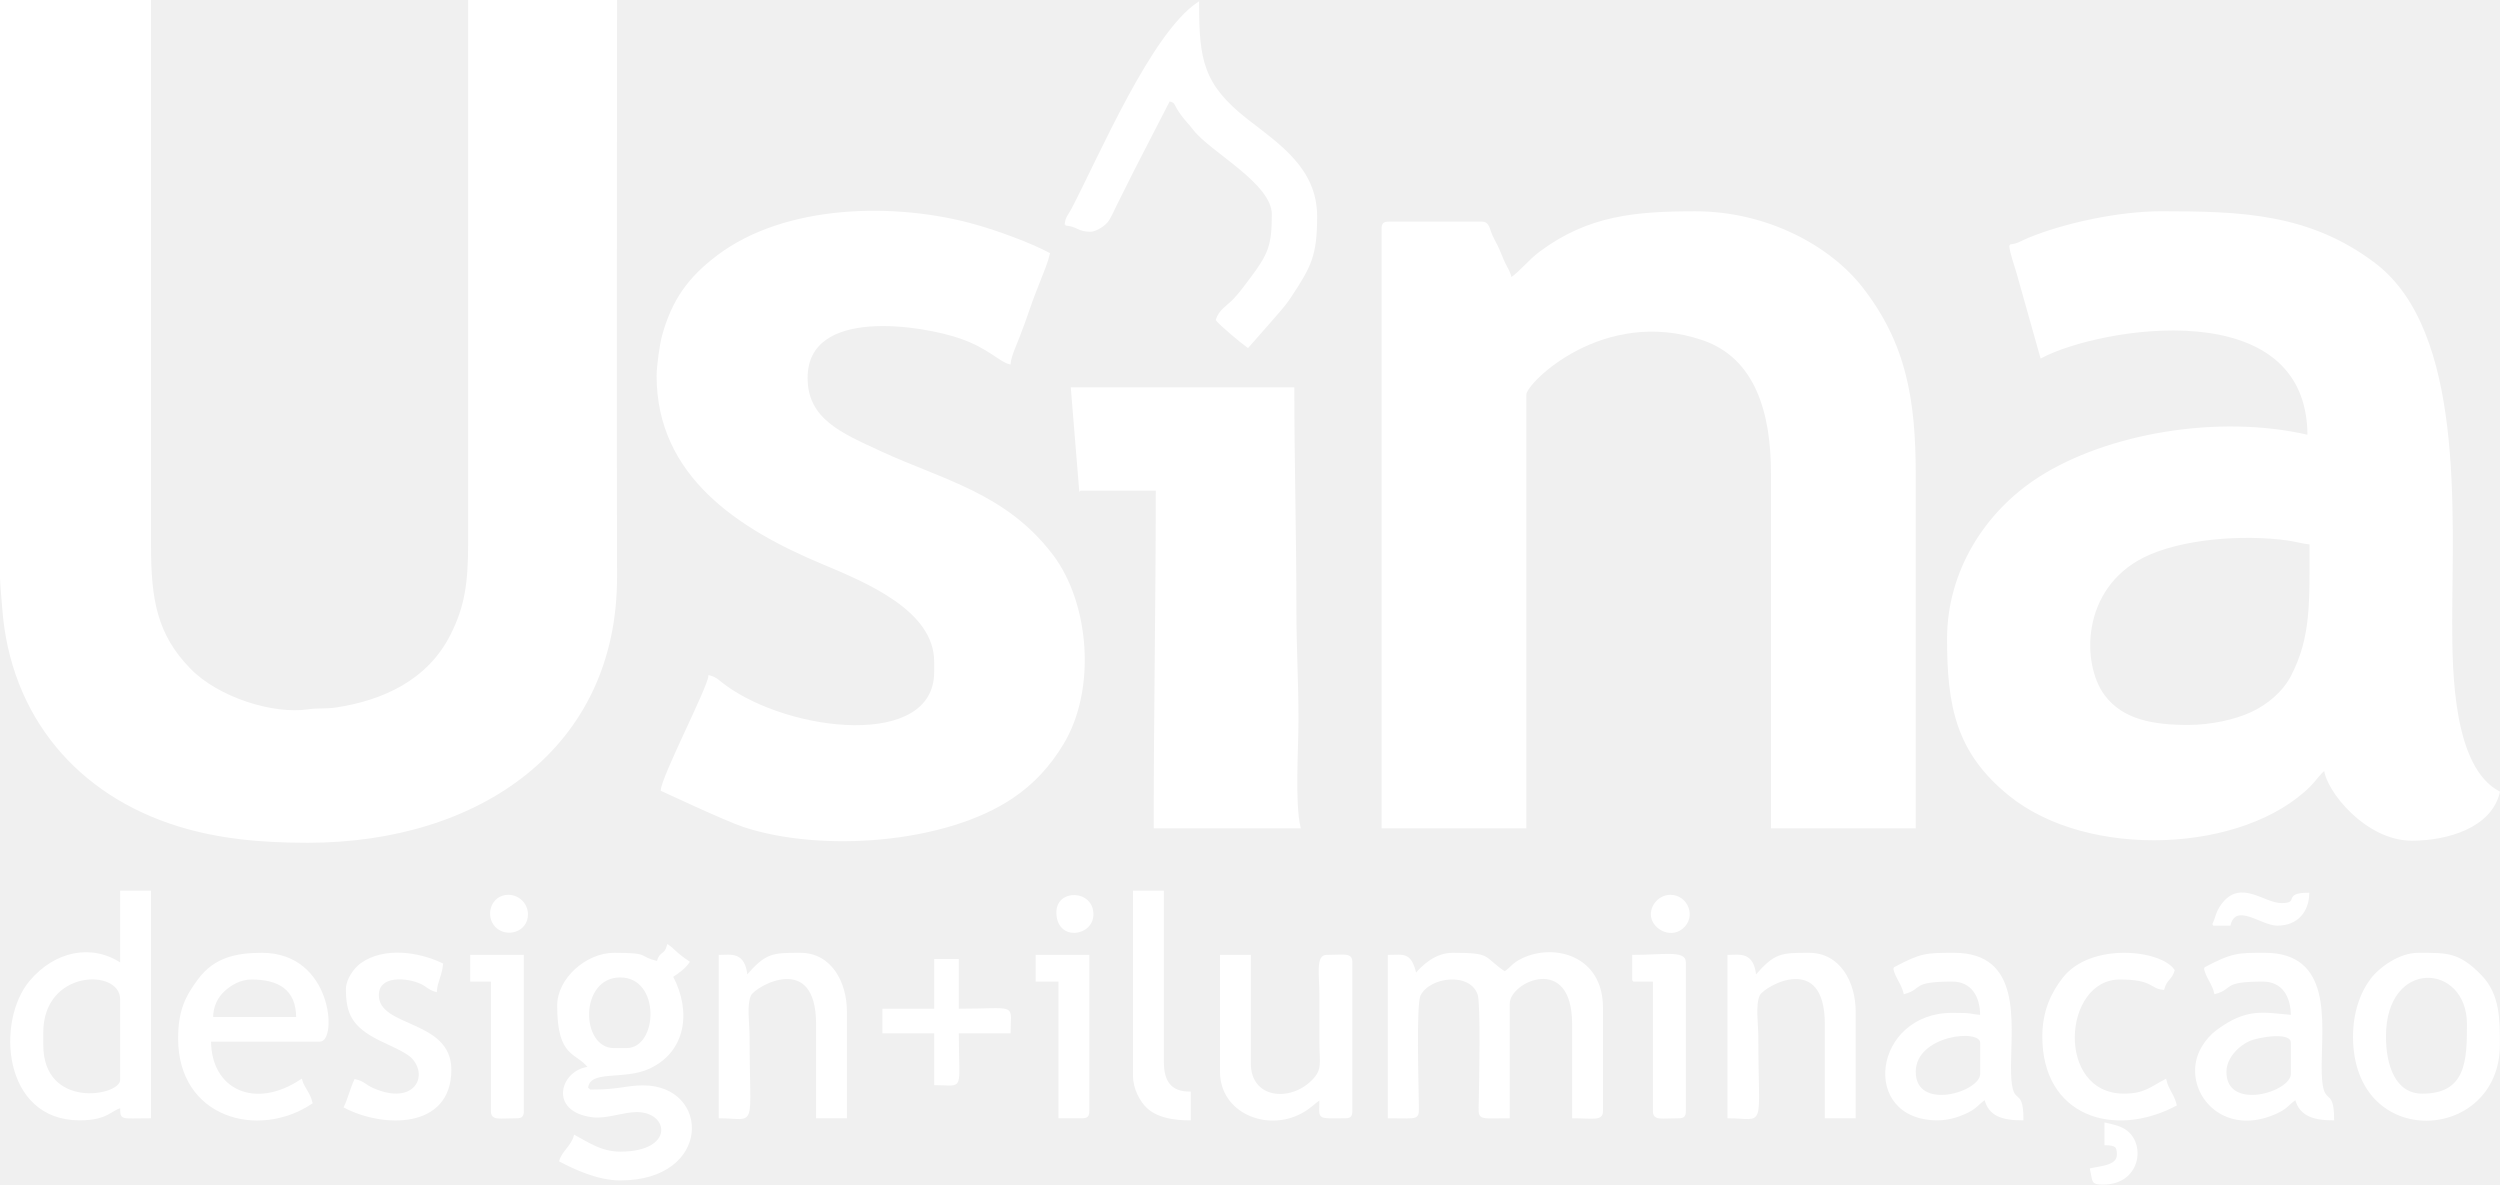
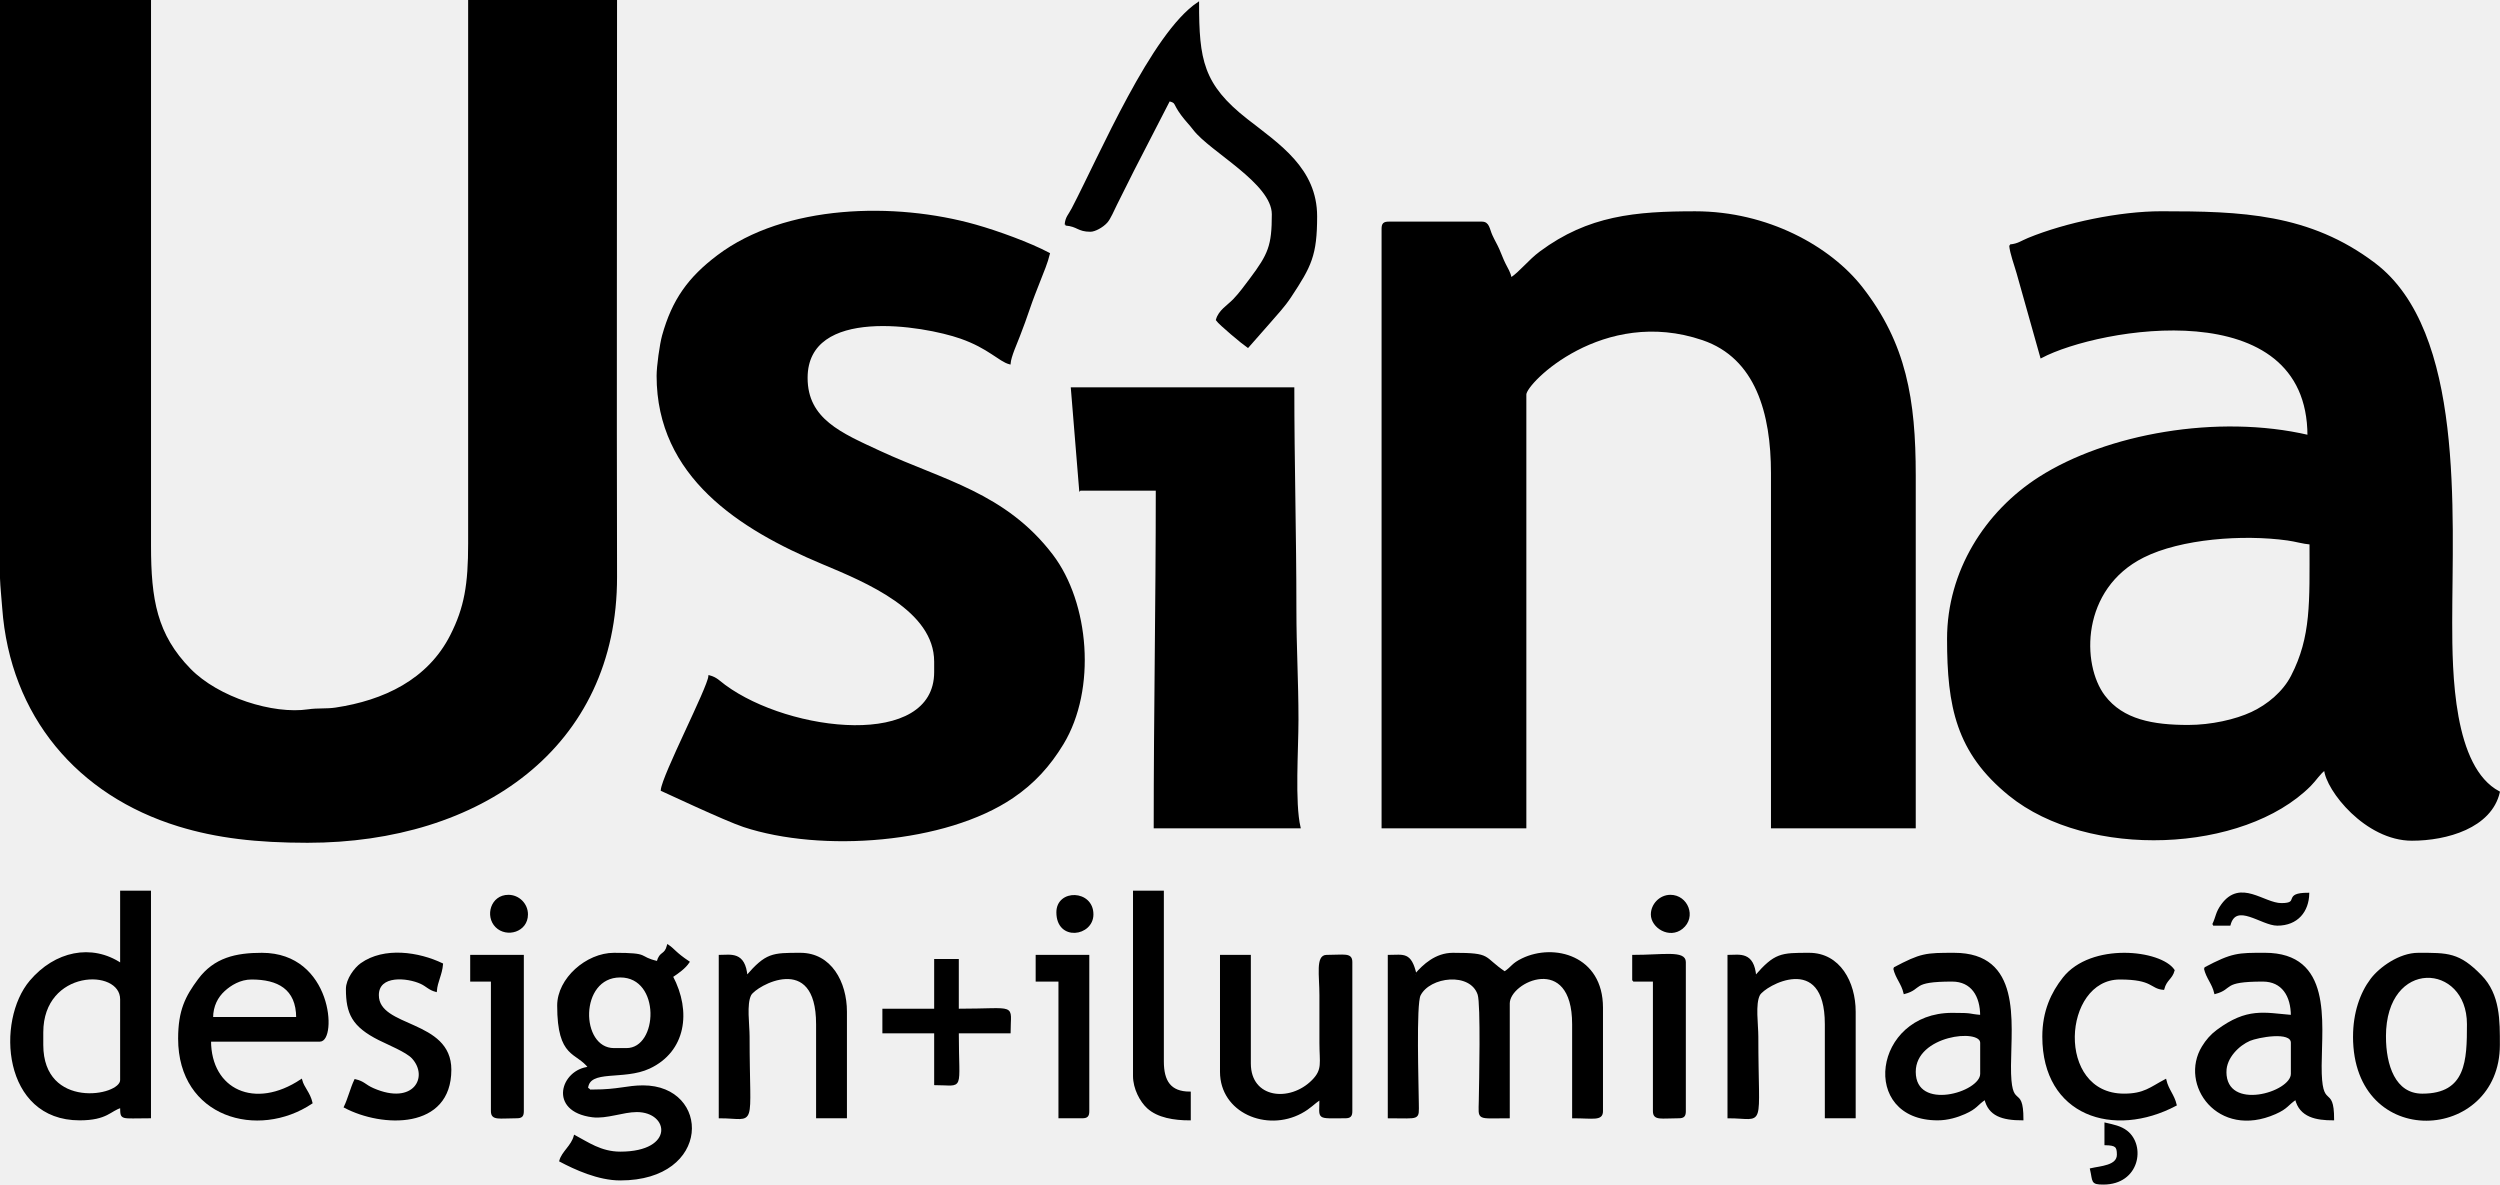
<svg xmlns="http://www.w3.org/2000/svg" viewBox="0 0 1349.33 639.35">
  <g>
-     <path fill="#ffffff" stroke="#ffffff" stroke-miterlimit="10" fill-rule="evenodd" d="M.5,312.06c.17,4.95.77,10.26,1.18,15.93,4.23,58.42,40.58,100.95,94.82,117.59,20.63,6.33,42.18,8.79,69.46,8.8,92.85.02,166.78-51.12,166.58-143.1-.24-103.59,0-207.2,0-310.79h-79.37v292.9c.01,22.01-2.06,34.57-9.67,49.58-12.36,24.39-36.4,35.52-62.31,39.42-5.05.76-9.66.18-14.78.94-19.03,2.84-48.7-6.45-63.91-22-18.25-18.65-21.49-37.69-21.49-66.83V.5H.5v311.56Z" />
-     <path fill="#ffffff" stroke="#ffffff" stroke-miterlimit="10" fill-rule="evenodd" d="M1084.92,132.42c.36,4.27,2.73,10.5,4,15l12.77,45.36c31.17-16.49,144.22-35.96,144.22,42.48-48.95-11.4-108.82-.63-145.12,22.57-29.06,18.57-49.4,50.61-49.4,86.99s4.82,61.17,33.18,84.2c42.61,34.59,126.31,30.84,162.2-5.09,3.01-3.01,5.25-6.78,8.08-8.68.93,11.13,22.12,38.01,46.95,38.01,18.77,0,42.54-6.75,46.95-25.71-25.16-13.32-25.71-64.5-25.71-91.67,0-58.6,6.78-156.88-41.34-193.43-35.32-26.82-72.29-27.93-115.17-27.93-22.44,0-51.56,6.09-71.72,14.36-3.83,1.57-5.61,3.17-9.89,3.53M1181.06,391.78c-18.88,0-35.41-2.88-45.4-16.09-12.89-17.05-13.06-58.1,21.15-75.24,20.21-10.13,53.78-12.58,77.86-9.24,4.35.6,8.21,1.84,12.35,2.19,0,31.42.94,50.34-10.03,71.58-4.48,8.68-12.87,15.66-21.62,19.75-8.74,4.08-21.9,7.05-34.31,7.05Z" />
-     <path fill="#ffffff" stroke="#ffffff" stroke-miterlimit="10" fill-rule="evenodd" d="M815.49,150.31c-.81-3.47-1.94-4.98-3.36-7.82-1.33-2.66-2.13-5.07-3.36-7.82-1.16-2.61-2.37-4.54-3.71-7.47-1.64-3.58-1.57-7.08-5.22-7.08h-50.31c-2.58,0-3.35.78-3.35,3.35v323.09h77.14v-233.65c0-6.41,41.79-48.16,95.74-29.78,28.94,9.85,37.29,39.88,37.29,72.27v191.17h77.14v-190.05c0-40.8-5.07-70.91-28.58-101.1-17.2-22.09-51.02-40.88-89.92-40.88-32.34,0-57.55,2.27-83.54,21.55-6.27,4.65-10.68,10.7-15.95,14.23" />
-     <path fill="#ffffff" stroke="#ffffff" stroke-miterlimit="10" fill-rule="evenodd" d="M354.89,202.85c0,54.26,44.6,82.52,88.96,101.1,24.07,10.08,60.85,25.29,60.85,53.18v5.59c0,42.18-78.51,33.21-113.57,7.36-3.03-2.23-4.51-4.12-8.29-5.12-.54,6.46-25.06,53.69-25.71,61.49.06.02,34.54,16.23,44.28,19.44,41.99,13.88,108.9,8.96,145.12-15.62,11.36-7.71,19.83-16.99,27.03-28.87,17.83-29.46,13.93-75.94-5.75-101.78-25.36-33.29-59.23-40.14-92.92-55.77-21.03-9.75-39.5-17.38-39.5-39.88,0-39.4,63.2-28.66,83.16-21.67,15.14,5.3,20.82,12.36,26.4,13.85.32-3.86,3.61-11.08,5.11-15.01,2.12-5.53,3.46-9.12,5.36-14.76,1.77-5.23,3.51-9.52,5.5-14.62,1.87-4.77,4.17-10.17,5.26-14.86-10.54-5.58-27.64-11.79-39.6-15.18-43.56-12.35-102.8-10.98-139.12,16.45-15.59,11.77-24.27,23.73-29.63,43.04-1.29,4.65-2.94,16.48-2.94,21.65" />
-     <path fill="#ffffff" stroke="#ffffff" stroke-miterlimit="10" fill-rule="evenodd" d="M582.95,264.34h41.36c0,61.91-1.12,120.26-1.12,182.23h78.26c-3.13-13.42-1.12-41.85-1.12-58.13,0-21.16-1.12-38.8-1.12-59.25,0-41.21-1.12-78.85-1.12-119.62h-119.62l4.47,54.78Z" />
-     <path fill="#ffffff" stroke="#ffffff" stroke-miterlimit="10" fill-rule="evenodd" d="M575.13,121.24c6.64.55,6.66,3.35,13.42,3.35,2.22,0,6.32-2.11,8.69-4.73,1.75-1.93,3.7-6.62,5.1-9.43,3.31-6.65,5.99-11.99,9.32-18.63l19.38-37.64c4.36,1.17,2.09,1.22,6.85,7.69,2.21,3.01,4.41,5.14,6.56,7.97,8.88,11.67,42.49,28.86,42.49,45.83s-1.93,21.59-11.97,34.99c-2.78,3.71-5.86,7.92-8.97,11.15-3.34,3.47-7.93,5.95-9.25,10.88,1.47,2.2,14.09,12.74,16.77,14.53l11.51-13.08c4.34-5.13,7.64-8.31,11.52-14.19,10.77-16.3,13.85-22.16,13.85-43.16,0-25.61-20.15-38.6-37.38-52.06-24.16-18.88-26.34-32.46-26.34-63.09-24.86,16.64-52.52,81.7-67.81,111.06-1.89,3.62-3.41,4.6-3.74,8.56" />
-     <path fill="#ffffff" stroke="#ffffff" stroke-miterlimit="10" fill-rule="evenodd" d="M764.06,525.94c-2.78-11.92-6.48-10.06-14.53-10.06v87.2c17.02,0,15.82,1.41,15.75-7.73-.08-10.07-1.47-53.36.98-58.27,5.24-10.49,27.54-13.1,31.76-.38,1.73,5.21.79,47.51.63,57.5-.16,10.37-1.73,8.88,15.72,8.88v-61.49c0-12.22,34.66-28,34.66,11.18v50.31c10.91,0,15.65,1.52,15.65-3.35v-55.9c0-27.7-25.96-34.29-42.92-26.15-5.62,2.7-5.44,4.34-9.63,7.14-12.3-8.24-6.65-10.06-27.95-10.06-9.22,0-15.81,6.21-20.12,11.18" />
-     <path fill="#ffffff" stroke="#ffffff" stroke-miterlimit="10" fill-rule="evenodd" d="M354.89,519.23c-11.39-2.65-3.22-4.47-23.48-4.47-14.79,0-30.18,13.62-30.18,27.95,0,28.56,10.18,24.55,16.77,33.54-14.76,1.23-21.97,23.25,1.74,26.28,7.6.97,16.51-2.81,23.97-2.81,18.1,0,21.23,22.36-8.94,22.36-10.5,0-17.75-5.32-24.59-8.94-1.48,5.55-6.56,8.67-7.83,13.42,7.92,4.19,20.53,10.06,32.42,10.06,49.03,0,48.29-50.31,12.3-50.31-8.66,0-13.35,2.24-26.83,2.24-4.28,0-.41.34-3.35-1.12.91-10.98,19.55-4.59,33.57-11.15,19.16-8.97,22.35-30.17,12.27-49.22,3.22-2.15,6.81-4.64,8.94-7.82-7.37-4.93-7.89-6.74-11.18-8.94-1.56,5.83-4.03,3.11-5.59,8.94M334.77,527.06c22.56,0,21.15,39.13,3.35,39.13h-6.71c-18.86,0-19.42-39.13,3.35-39.13Z" />
-     <path fill="#ffffff" stroke="#ffffff" stroke-miterlimit="10" fill-rule="evenodd" d="M65.34,520.35c-15.92-10.66-35.52-6.48-48.88,9.25-18.14,21.36-14.67,74.59,26.52,74.59,14.82,0,16.53-5.15,22.36-6.71.15,6.87-.6,5.59,15.65,5.59v-121.86h-15.65v39.13ZM22.86,563.95v-6.71c0-34.68,42.48-35.35,42.48-17.89v43.6c0,9.25-42.48,16.63-42.48-19.01Z" />
-     <path fill="#ffffff" stroke="#ffffff" stroke-miterlimit="10" fill-rule="evenodd" d="M96.64,560.59c0,42.2,42.64,54.01,71.55,34.66-1.29-5.53-4.41-7.88-5.59-12.3-24.99,16.73-49.19,5.58-49.19-21.24h59.25c8.66,0,6.45-46.95-31.3-46.95-13.95,0-25.53,2.55-34.05,14.03-6.74,9.09-10.67,16.48-10.67,31.81M135.77,528.17c14.19,0,24.59,5.2,24.59,21.24h-45.84c0-6.63,2.76-11.52,6.39-14.85,3.45-3.17,8.65-6.39,14.85-6.39Z" />
-     <path fill="#ffffff" stroke="#ffffff" stroke-miterlimit="10" fill-rule="evenodd" d="M1022.31,522.58c1.27,5.44,4.32,7.98,5.59,13.42,9.84-2.63,3-6.71,25.71-6.71,10.69,0,15.65,8.21,15.65,19-7.67-.64-3.54-1.12-15.65-1.12-42.05,0-49.56,57.02-7.82,57.02,5.57,0,10.73-1.65,14.55-3.34,6.58-2.91,6.37-4.63,11.16-7.84,2.07,8.9,9.16,11.18,20.12,11.18,0-19.88-6.89-3.19-6.72-29.05.15-23.97,5.62-60.38-30.17-60.38-15.45,0-17.77.07-32.42,7.83M1033.49,578.48c0-20.25,35.78-24.13,35.78-15.65v16.77c0,10.42-35.78,20.93-35.78-1.12Z" />
-     <path fill="#ffffff" stroke="#ffffff" stroke-miterlimit="10" fill-rule="evenodd" d="M1190,522.58c1.27,5.44,4.32,7.98,5.59,13.42,9.84-2.63,3-6.71,25.71-6.71,10.69,0,15.65,8.21,15.65,19-15.04-1.25-23.95-4.03-40.13,7.94-3.36,2.48-5.82,5.35-7.94,8.83-12.33,20.2,8.28,49.43,39.14,35.79,6.58-2.91,6.37-4.63,11.16-7.84,2.25,9.65,11.11,11.18,20.12,11.18,0-19.61-6.85-3.47-6.73-29.04.11-23.84,5.73-60.4-30.16-60.4-14.53,0-17.44-.1-32.42,7.83M1201.18,578.48c0-7.84,7.1-14.63,13.02-17.16,4.17-1.78,22.75-5.45,22.75,1.51v16.77c0,10.42-35.78,20.93-35.78-1.12Z" />
-     <path fill="#ffffff" stroke="#ffffff" stroke-miterlimit="10" fill-rule="evenodd" d="M1270.5,559.48c0,61.59,78.26,56.67,78.26,4.47,0-12.98.23-26.96-9.75-37.21-11.93-12.26-17.86-11.98-33.85-11.98-10.02,0-20.65,7.72-25.27,13.85-5.65,7.49-9.38,18.17-9.38,30.86M1287.27,559.48c0-43.21,44.72-40.42,44.72-6.71,0,19.46-.36,38.01-24.59,38.01-15.06,0-20.12-15.88-20.12-31.3Z" />
-     <path fill="#ffffff" stroke="#ffffff" stroke-miterlimit="10" fill-rule="evenodd" d="M658.97,578.48c0,21.72,24.74,31.97,43.26,22.02,4.96-2.67,6.57-4.92,10.4-7.49,0,11.29-2.36,10.06,13.42,10.06,2.58,0,3.35-.78,3.35-3.35v-80.49c0-4.67-3.88-3.35-13.42-3.35-5.42,0-3.35,10.55-3.35,21.24,0,8.57,0,17.14,0,25.71,0,10.85,1.77,14.49-4.13,20.46-12.23,12.37-33.88,10.08-33.88-9.28v-58.13h-15.65v62.6Z" />
-     <path fill="#ffffff" stroke="#ffffff" stroke-miterlimit="10" fill-rule="evenodd" d="M402.96,527.06c-1.1-13.26-8.61-11.18-14.53-11.18v87.2c19.99,0,15.65,7.73,15.65-43.6,0-6.43-1.71-17.61.9-22.58,2.7-5.16,35.99-24.04,35.99,15.87v50.31h15.65v-57.02c0-15.9-8.32-31.3-24.6-31.3-15.24,0-18.36-.02-29.07,12.3" />
-     <path fill="#ffffff" stroke="#ffffff" stroke-miterlimit="10" fill-rule="evenodd" d="M947.41,527.06c-1.1-13.26-8.61-11.18-14.53-11.18v87.2c19.99,0,15.65,7.73,15.65-43.6,0-6.43-1.71-17.61.9-22.58,2.7-5.16,35.99-24.04,35.99,15.87v50.31h15.65v-57.02c0-15.9-8.32-31.3-24.59-31.3-15.25,0-18.36-.02-29.07,12.3" />
-     <path fill="#ffffff" stroke="#ffffff" stroke-miterlimit="10" fill-rule="evenodd" d="M187.2,533.76c0,13.18,3.18,20.01,17.5,27.22,4.73,2.38,14.88,6.51,18.01,9.94,9.51,10.38.75,26.53-21.33,16.86-4.63-2.03-4.85-3.7-9.7-4.83-2.08,4.34-3.45,10.07-5.59,14.53,20.19,10.68,57.02,11.92,57.02-20.12,0-26.84-39.13-22.07-39.13-40.25,0-11.48,15.97-9.93,23.3-6.53,3.08,1.43,4.35,3.32,8,4.3.44-5.31,2.87-8.73,3.35-14.53-12.62-6.06-31.21-8.92-43.66-.06-3.25,2.31-7.77,8.28-7.77,13.47" />
-     <path fill="#ffffff" stroke="#ffffff" stroke-miterlimit="10" fill-rule="evenodd" d="M1102.8,559.48c0,42.45,38.02,54.63,71.55,36.89-1.27-5.44-4.32-7.98-5.59-13.42-8.02,4.24-11.4,7.82-22.36,7.82-37.65,0-33.78-62.6-2.24-62.6,18.18,0,16.5,5.01,23.48,5.59,1.41-5.27,4.37-5.48,5.59-10.06-7.06-10.54-44.49-14.73-59.46,4.27-6.18,7.85-10.97,17.8-10.97,31.51" />
-     <path fill="#ffffff" stroke="#ffffff" stroke-miterlimit="10" fill-rule="evenodd" d="M612.02,580.72c0,6.79,3.72,13.65,7.5,17.1,5.5,5.01,14.21,6.38,22.68,6.38v-14.53c-10.75,0-14.53-6.15-14.53-16.77v-91.67h-15.65v99.5Z" />
-     <path fill="#ffffff" stroke="#ffffff" stroke-miterlimit="10" fill-rule="evenodd" d="M881.45,529.29h11.18v70.43c0,4.67,3.88,3.35,13.42,3.35,2.58,0,3.35-.78,3.35-3.35v-80.49c0-5.83-11.84-3.35-27.95-3.35v13.42Z" />
-     <path fill="#ffffff" stroke="#ffffff" stroke-miterlimit="10" fill-rule="evenodd" d="M254.28,529.29h11.18v70.43c0,4.67,3.88,3.35,13.42,3.35,2.58,0,3.35-.78,3.35-3.35v-83.85h-27.95v13.42Z" />
-     <path fill="#ffffff" stroke="#ffffff" stroke-miterlimit="10" fill-rule="evenodd" d="M559.48,529.29h12.3v73.78h12.3c2.58,0,3.35-.78,3.35-3.35v-83.85h-27.95v13.42Z" />
-     <path fill="#ffffff" stroke="#ffffff" stroke-miterlimit="10" fill-rule="evenodd" d="M504.7,544.94h-27.95v12.3h27.95v27.95c15.69,0,12.3,4.54,12.3-27.95h27.95c0-15.69,4.54-12.3-27.95-12.3v-26.83h-12.3v26.83Z" />
-     <path fill="#ffffff" stroke="#ffffff" stroke-miterlimit="10" fill-rule="evenodd" d="M1194.47,499.11h8.94c3.37-12.61,17.29,0,25.71,0,10.9,0,16.56-7.44,16.77-16.77-13.92,0-3.77,5.59-14.53,5.59-9.62,0-22.07-13.13-32.01.41-3.17,4.32-2.78,6.41-4.88,10.77" />
-     <path fill="#ffffff" stroke="#ffffff" stroke-miterlimit="10" fill-rule="evenodd" d="M1136.34,617.61c5.7.13,6.71,1.09,6.71,5.59,0,6.35-9.27,6.6-14.53,7.82,1.56,6.68.13,7.83,6.71,7.83,19.16,0,22.42-20.54,12.54-28.19-3.21-2.49-7.1-3.22-11.43-4.23v11.18Z" />
-     <path fill="#ffffff" stroke="#ffffff" stroke-miterlimit="10" fill-rule="evenodd" d="M891.51,493.52c0,6.91,9.56,12.85,16.31,7.39,7.42-6,2.73-17.45-6.24-17.45-5.62,0-10.06,4.86-10.06,10.06" />
-     <path fill="#ffffff" stroke="#ffffff" stroke-miterlimit="10" fill-rule="evenodd" d="M284.46,493.52c0-5.52-4.54-10.06-10.06-10.06-9.12,0-12.17,11.02-6.56,16.63,5.61,5.61,16.62,2.55,16.62-6.56" />
-     <path fill="#ffffff" stroke="#ffffff" stroke-miterlimit="10" fill-rule="evenodd" d="M570.66,492.4c0,15.34,19,12.54,19,1.12,0-12.82-19-13.28-19-1.12" />
+     <path fill="#000000" stroke="#000000" stroke-miterlimit="10" fill-rule="evenodd" d="M.5,312.06c.17,4.95.77,10.26,1.18,15.93,4.23,58.42,40.58,100.95,94.82,117.59,20.63,6.33,42.18,8.79,69.46,8.8,92.85.02,166.78-51.12,166.58-143.1-.24-103.59,0-207.2,0-310.79h-79.37v292.9c.01,22.01-2.06,34.57-9.67,49.58-12.36,24.39-36.4,35.52-62.31,39.42-5.05.76-9.66.18-14.78.94-19.03,2.84-48.7-6.45-63.91-22-18.25-18.65-21.49-37.69-21.49-66.83V.5H.5v311.56Z" />
+     <path fill="#000000" stroke="#000000" stroke-miterlimit="10" fill-rule="evenodd" d="M1084.92,132.42c.36,4.27,2.73,10.5,4,15l12.77,45.36c31.17-16.49,144.22-35.96,144.22,42.48-48.95-11.4-108.82-.63-145.12,22.57-29.06,18.57-49.4,50.61-49.4,86.99s4.82,61.17,33.18,84.2c42.61,34.59,126.31,30.84,162.2-5.09,3.01-3.01,5.25-6.78,8.08-8.68.93,11.13,22.12,38.01,46.95,38.01,18.77,0,42.54-6.75,46.95-25.71-25.16-13.32-25.71-64.5-25.71-91.67,0-58.6,6.78-156.88-41.34-193.43-35.32-26.82-72.29-27.93-115.17-27.93-22.44,0-51.56,6.09-71.72,14.36-3.83,1.57-5.61,3.17-9.89,3.53M1181.06,391.78c-18.88,0-35.41-2.88-45.4-16.09-12.89-17.05-13.06-58.1,21.15-75.24,20.21-10.13,53.78-12.58,77.86-9.24,4.35.6,8.21,1.84,12.35,2.19,0,31.42.94,50.34-10.03,71.58-4.48,8.68-12.87,15.66-21.62,19.75-8.74,4.08-21.9,7.05-34.31,7.05Z" />
+     <path fill="#000000" stroke="#000000" stroke-miterlimit="10" fill-rule="evenodd" d="M815.49,150.31c-.81-3.47-1.94-4.98-3.36-7.82-1.33-2.66-2.13-5.07-3.36-7.82-1.16-2.61-2.37-4.54-3.71-7.47-1.64-3.58-1.57-7.08-5.22-7.08h-50.31c-2.58,0-3.35.78-3.35,3.35v323.09h77.14v-233.65c0-6.41,41.79-48.16,95.74-29.78,28.94,9.85,37.29,39.88,37.29,72.27v191.17h77.14v-190.05c0-40.8-5.07-70.91-28.58-101.1-17.2-22.09-51.02-40.88-89.92-40.88-32.34,0-57.55,2.27-83.54,21.55-6.27,4.65-10.68,10.7-15.95,14.23" />
+     <path fill="#000000" stroke="#000000" stroke-miterlimit="10" fill-rule="evenodd" d="M354.89,202.85c0,54.26,44.6,82.52,88.96,101.1,24.07,10.08,60.85,25.29,60.85,53.18v5.59c0,42.18-78.51,33.21-113.57,7.36-3.03-2.23-4.51-4.12-8.29-5.12-.54,6.46-25.06,53.69-25.71,61.49.06.02,34.54,16.23,44.28,19.44,41.99,13.88,108.9,8.96,145.12-15.62,11.36-7.71,19.83-16.99,27.03-28.87,17.83-29.46,13.93-75.94-5.75-101.78-25.36-33.29-59.23-40.14-92.92-55.77-21.03-9.75-39.5-17.38-39.5-39.88,0-39.4,63.2-28.66,83.16-21.67,15.14,5.3,20.82,12.36,26.4,13.85.32-3.86,3.61-11.08,5.11-15.01,2.12-5.53,3.46-9.12,5.36-14.76,1.77-5.23,3.51-9.52,5.5-14.62,1.87-4.77,4.17-10.17,5.26-14.86-10.54-5.58-27.64-11.79-39.6-15.18-43.56-12.35-102.8-10.98-139.12,16.45-15.59,11.77-24.27,23.73-29.63,43.04-1.29,4.65-2.94,16.48-2.94,21.65" />
+     <path fill="#000000" stroke="#000000" stroke-miterlimit="10" fill-rule="evenodd" d="M582.95,264.34h41.36c0,61.91-1.12,120.26-1.12,182.23h78.26c-3.13-13.42-1.12-41.85-1.12-58.13,0-21.16-1.12-38.8-1.12-59.25,0-41.21-1.12-78.85-1.12-119.62h-119.62l4.47,54.78Z" />
+     <path fill="#000000" stroke="#000000" stroke-miterlimit="10" fill-rule="evenodd" d="M575.13,121.24c6.64.55,6.66,3.35,13.42,3.35,2.22,0,6.32-2.11,8.69-4.73,1.75-1.93,3.7-6.62,5.1-9.43,3.31-6.65,5.99-11.99,9.32-18.63l19.38-37.64c4.36,1.17,2.09,1.22,6.85,7.69,2.21,3.01,4.41,5.14,6.56,7.97,8.88,11.67,42.49,28.86,42.49,45.83s-1.93,21.59-11.97,34.99c-2.78,3.71-5.86,7.92-8.97,11.15-3.34,3.47-7.93,5.95-9.25,10.88,1.47,2.2,14.09,12.74,16.77,14.53l11.51-13.08c4.34-5.13,7.64-8.31,11.52-14.19,10.77-16.3,13.85-22.16,13.85-43.16,0-25.61-20.15-38.6-37.38-52.06-24.16-18.88-26.34-32.46-26.34-63.09-24.86,16.64-52.52,81.7-67.81,111.06-1.89,3.62-3.41,4.6-3.74,8.56" />
+     <path fill="#000000" stroke="#000000" stroke-miterlimit="10" fill-rule="evenodd" d="M764.06,525.94c-2.78-11.92-6.48-10.06-14.53-10.06v87.2c17.02,0,15.82,1.41,15.75-7.73-.08-10.07-1.47-53.36.98-58.27,5.24-10.49,27.54-13.1,31.76-.38,1.73,5.21.79,47.51.63,57.5-.16,10.37-1.73,8.88,15.72,8.88v-61.49c0-12.22,34.66-28,34.66,11.18v50.31c10.91,0,15.65,1.52,15.65-3.35v-55.9c0-27.7-25.96-34.29-42.92-26.15-5.62,2.7-5.44,4.34-9.63,7.14-12.3-8.24-6.65-10.06-27.95-10.06-9.22,0-15.81,6.21-20.12,11.18" />
+     <path fill="#000000" stroke="#000000" stroke-miterlimit="10" fill-rule="evenodd" d="M354.89,519.23c-11.39-2.65-3.22-4.47-23.48-4.47-14.79,0-30.18,13.62-30.18,27.95,0,28.56,10.18,24.55,16.77,33.54-14.76,1.23-21.97,23.25,1.74,26.28,7.6.97,16.51-2.81,23.97-2.81,18.1,0,21.23,22.36-8.94,22.36-10.5,0-17.75-5.32-24.59-8.94-1.48,5.55-6.56,8.67-7.83,13.42,7.92,4.19,20.53,10.06,32.42,10.06,49.03,0,48.29-50.31,12.3-50.31-8.66,0-13.35,2.24-26.83,2.24-4.28,0-.41.34-3.35-1.12.91-10.98,19.55-4.59,33.57-11.15,19.16-8.97,22.35-30.17,12.27-49.22,3.22-2.15,6.81-4.64,8.94-7.82-7.37-4.93-7.89-6.74-11.18-8.94-1.56,5.83-4.03,3.11-5.59,8.94M334.77,527.06c22.56,0,21.15,39.13,3.35,39.13h-6.71c-18.86,0-19.42-39.13,3.35-39.13Z" />
+     <path fill="#000000" stroke="#000000" stroke-miterlimit="10" fill-rule="evenodd" d="M65.34,520.35c-15.92-10.66-35.52-6.48-48.88,9.25-18.14,21.36-14.67,74.59,26.52,74.59,14.82,0,16.53-5.15,22.36-6.71.15,6.87-.6,5.59,15.65,5.59v-121.86h-15.65v39.13ZM22.86,563.95v-6.71c0-34.68,42.48-35.35,42.48-17.89v43.6c0,9.25-42.48,16.63-42.48-19.01Z" />
+     <path fill="#000000" stroke="#000000" stroke-miterlimit="10" fill-rule="evenodd" d="M96.64,560.59c0,42.2,42.64,54.01,71.55,34.66-1.29-5.53-4.41-7.88-5.59-12.3-24.99,16.73-49.19,5.58-49.19-21.24h59.25c8.66,0,6.45-46.95-31.3-46.95-13.95,0-25.53,2.55-34.05,14.03-6.74,9.09-10.67,16.48-10.67,31.81M135.77,528.17c14.19,0,24.59,5.2,24.59,21.24h-45.84c0-6.63,2.76-11.52,6.39-14.85,3.45-3.17,8.65-6.39,14.85-6.39Z" />
+     <path fill="#000000" stroke="#000000" stroke-miterlimit="10" fill-rule="evenodd" d="M1022.31,522.58c1.27,5.44,4.32,7.98,5.59,13.42,9.84-2.63,3-6.71,25.71-6.71,10.69,0,15.65,8.21,15.65,19-7.67-.64-3.54-1.12-15.65-1.12-42.05,0-49.56,57.02-7.82,57.02,5.57,0,10.73-1.65,14.55-3.34,6.58-2.91,6.37-4.63,11.16-7.84,2.07,8.9,9.16,11.18,20.12,11.18,0-19.88-6.89-3.19-6.72-29.05.15-23.97,5.62-60.38-30.17-60.38-15.45,0-17.77.07-32.42,7.83M1033.49,578.48c0-20.25,35.78-24.13,35.78-15.65v16.77c0,10.42-35.78,20.93-35.78-1.12Z" />
+     <path fill="#000000" stroke="#000000" stroke-miterlimit="10" fill-rule="evenodd" d="M1190,522.58c1.27,5.44,4.32,7.98,5.59,13.42,9.84-2.63,3-6.71,25.71-6.71,10.69,0,15.65,8.21,15.65,19-15.04-1.25-23.95-4.03-40.13,7.94-3.36,2.48-5.82,5.35-7.94,8.83-12.33,20.2,8.28,49.43,39.14,35.79,6.58-2.91,6.37-4.63,11.16-7.84,2.25,9.65,11.11,11.18,20.12,11.18,0-19.61-6.85-3.47-6.73-29.04.11-23.84,5.73-60.4-30.16-60.4-14.53,0-17.44-.1-32.42,7.83M1201.18,578.48c0-7.84,7.1-14.63,13.02-17.16,4.17-1.78,22.75-5.45,22.75,1.51v16.77c0,10.42-35.78,20.93-35.78-1.12Z" />
+     <path fill="#000000" stroke="#000000" stroke-miterlimit="10" fill-rule="evenodd" d="M1270.5,559.48c0,61.59,78.26,56.67,78.26,4.47,0-12.98.23-26.96-9.75-37.21-11.93-12.26-17.86-11.98-33.85-11.98-10.02,0-20.65,7.72-25.27,13.85-5.65,7.49-9.38,18.17-9.38,30.86M1287.27,559.48c0-43.21,44.72-40.42,44.72-6.71,0,19.46-.36,38.01-24.59,38.01-15.06,0-20.12-15.88-20.12-31.3Z" />
+     <path fill="#000000" stroke="#000000" stroke-miterlimit="10" fill-rule="evenodd" d="M658.97,578.48c0,21.72,24.74,31.97,43.26,22.02,4.96-2.67,6.57-4.92,10.4-7.49,0,11.29-2.36,10.06,13.42,10.06,2.58,0,3.35-.78,3.35-3.35v-80.49c0-4.67-3.88-3.35-13.42-3.35-5.42,0-3.35,10.55-3.35,21.24,0,8.57,0,17.14,0,25.71,0,10.85,1.77,14.49-4.13,20.46-12.23,12.37-33.88,10.08-33.88-9.28v-58.13h-15.65v62.6Z" />
+     <path fill="#000000" stroke="#000000" stroke-miterlimit="10" fill-rule="evenodd" d="M402.96,527.06c-1.1-13.26-8.61-11.18-14.53-11.18v87.2c19.99,0,15.65,7.73,15.65-43.6,0-6.43-1.71-17.61.9-22.58,2.7-5.16,35.99-24.04,35.99,15.87v50.31h15.65v-57.02c0-15.9-8.32-31.3-24.6-31.3-15.24,0-18.36-.02-29.07,12.3" />
+     <path fill="#000000" stroke="#000000" stroke-miterlimit="10" fill-rule="evenodd" d="M947.41,527.06c-1.1-13.26-8.61-11.18-14.53-11.18v87.2c19.99,0,15.65,7.73,15.65-43.6,0-6.43-1.71-17.61.9-22.58,2.7-5.16,35.99-24.04,35.99,15.87v50.31h15.65v-57.02c0-15.9-8.32-31.3-24.59-31.3-15.25,0-18.36-.02-29.07,12.3" />
+     <path fill="#000000" stroke="#000000" stroke-miterlimit="10" fill-rule="evenodd" d="M187.2,533.76c0,13.18,3.18,20.01,17.5,27.22,4.73,2.38,14.88,6.51,18.01,9.94,9.51,10.38.75,26.53-21.33,16.86-4.63-2.03-4.85-3.7-9.7-4.83-2.08,4.34-3.45,10.07-5.59,14.53,20.19,10.68,57.02,11.92,57.02-20.12,0-26.84-39.13-22.07-39.13-40.25,0-11.48,15.97-9.93,23.3-6.53,3.08,1.43,4.35,3.32,8,4.3.44-5.31,2.87-8.73,3.35-14.53-12.62-6.06-31.21-8.92-43.66-.06-3.25,2.31-7.77,8.28-7.77,13.47" />
+     <path fill="#000000" stroke="#000000" stroke-miterlimit="10" fill-rule="evenodd" d="M1102.8,559.48c0,42.45,38.02,54.63,71.55,36.89-1.27-5.44-4.32-7.98-5.59-13.42-8.02,4.24-11.4,7.82-22.36,7.82-37.65,0-33.78-62.6-2.24-62.6,18.18,0,16.5,5.01,23.48,5.59,1.41-5.27,4.37-5.48,5.59-10.06-7.06-10.54-44.49-14.73-59.46,4.27-6.18,7.85-10.97,17.8-10.97,31.51" />
+     <path fill="#000000" stroke="#000000" stroke-miterlimit="10" fill-rule="evenodd" d="M612.02,580.72c0,6.79,3.72,13.65,7.5,17.1,5.5,5.01,14.21,6.38,22.68,6.38v-14.53c-10.75,0-14.53-6.15-14.53-16.77v-91.67h-15.65v99.5Z" />
+     <path fill="#000000" stroke="#000000" stroke-miterlimit="10" fill-rule="evenodd" d="M881.45,529.29h11.18v70.43c0,4.67,3.88,3.35,13.42,3.35,2.58,0,3.35-.78,3.35-3.35v-80.49c0-5.83-11.84-3.35-27.95-3.35v13.42Z" />
+     <path fill="#000000" stroke="#000000" stroke-miterlimit="10" fill-rule="evenodd" d="M254.28,529.29h11.18v70.43c0,4.67,3.88,3.35,13.42,3.35,2.58,0,3.35-.78,3.35-3.35v-83.85h-27.95v13.42Z" />
+     <path fill="#000000" stroke="#000000" stroke-miterlimit="10" fill-rule="evenodd" d="M559.48,529.29h12.3v73.78h12.3c2.58,0,3.35-.78,3.35-3.35v-83.85h-27.95v13.42Z" />
+     <path fill="#000000" stroke="#000000" stroke-miterlimit="10" fill-rule="evenodd" d="M504.7,544.94h-27.95v12.3h27.95v27.95c15.69,0,12.3,4.54,12.3-27.95h27.95c0-15.69,4.54-12.3-27.95-12.3v-26.83h-12.3v26.83Z" />
+     <path fill="#000000" stroke="#000000" stroke-miterlimit="10" fill-rule="evenodd" d="M1194.47,499.11h8.94c3.37-12.61,17.29,0,25.71,0,10.9,0,16.56-7.44,16.77-16.77-13.92,0-3.77,5.59-14.53,5.59-9.62,0-22.07-13.13-32.01.41-3.17,4.32-2.78,6.41-4.88,10.77" />
+     <path fill="#000000" stroke="#000000" stroke-miterlimit="10" fill-rule="evenodd" d="M1136.34,617.61c5.7.13,6.71,1.09,6.71,5.59,0,6.35-9.27,6.6-14.53,7.82,1.56,6.68.13,7.83,6.71,7.83,19.16,0,22.42-20.54,12.54-28.19-3.21-2.49-7.1-3.22-11.43-4.23v11.18Z" />
+     <path fill="#000000" stroke="#000000" stroke-miterlimit="10" fill-rule="evenodd" d="M891.51,493.52c0,6.91,9.56,12.85,16.31,7.39,7.42-6,2.73-17.45-6.24-17.45-5.62,0-10.06,4.86-10.06,10.06" />
+     <path fill="#000000" stroke="#000000" stroke-miterlimit="10" fill-rule="evenodd" d="M284.46,493.52c0-5.52-4.54-10.06-10.06-10.06-9.12,0-12.17,11.02-6.56,16.63,5.61,5.61,16.62,2.55,16.62-6.56" />
+     <path fill="#000000" stroke="#000000" stroke-miterlimit="10" fill-rule="evenodd" d="M570.66,492.4c0,15.34,19,12.54,19,1.12,0-12.82-19-13.28-19-1.12" />
  </g>
</svg>
